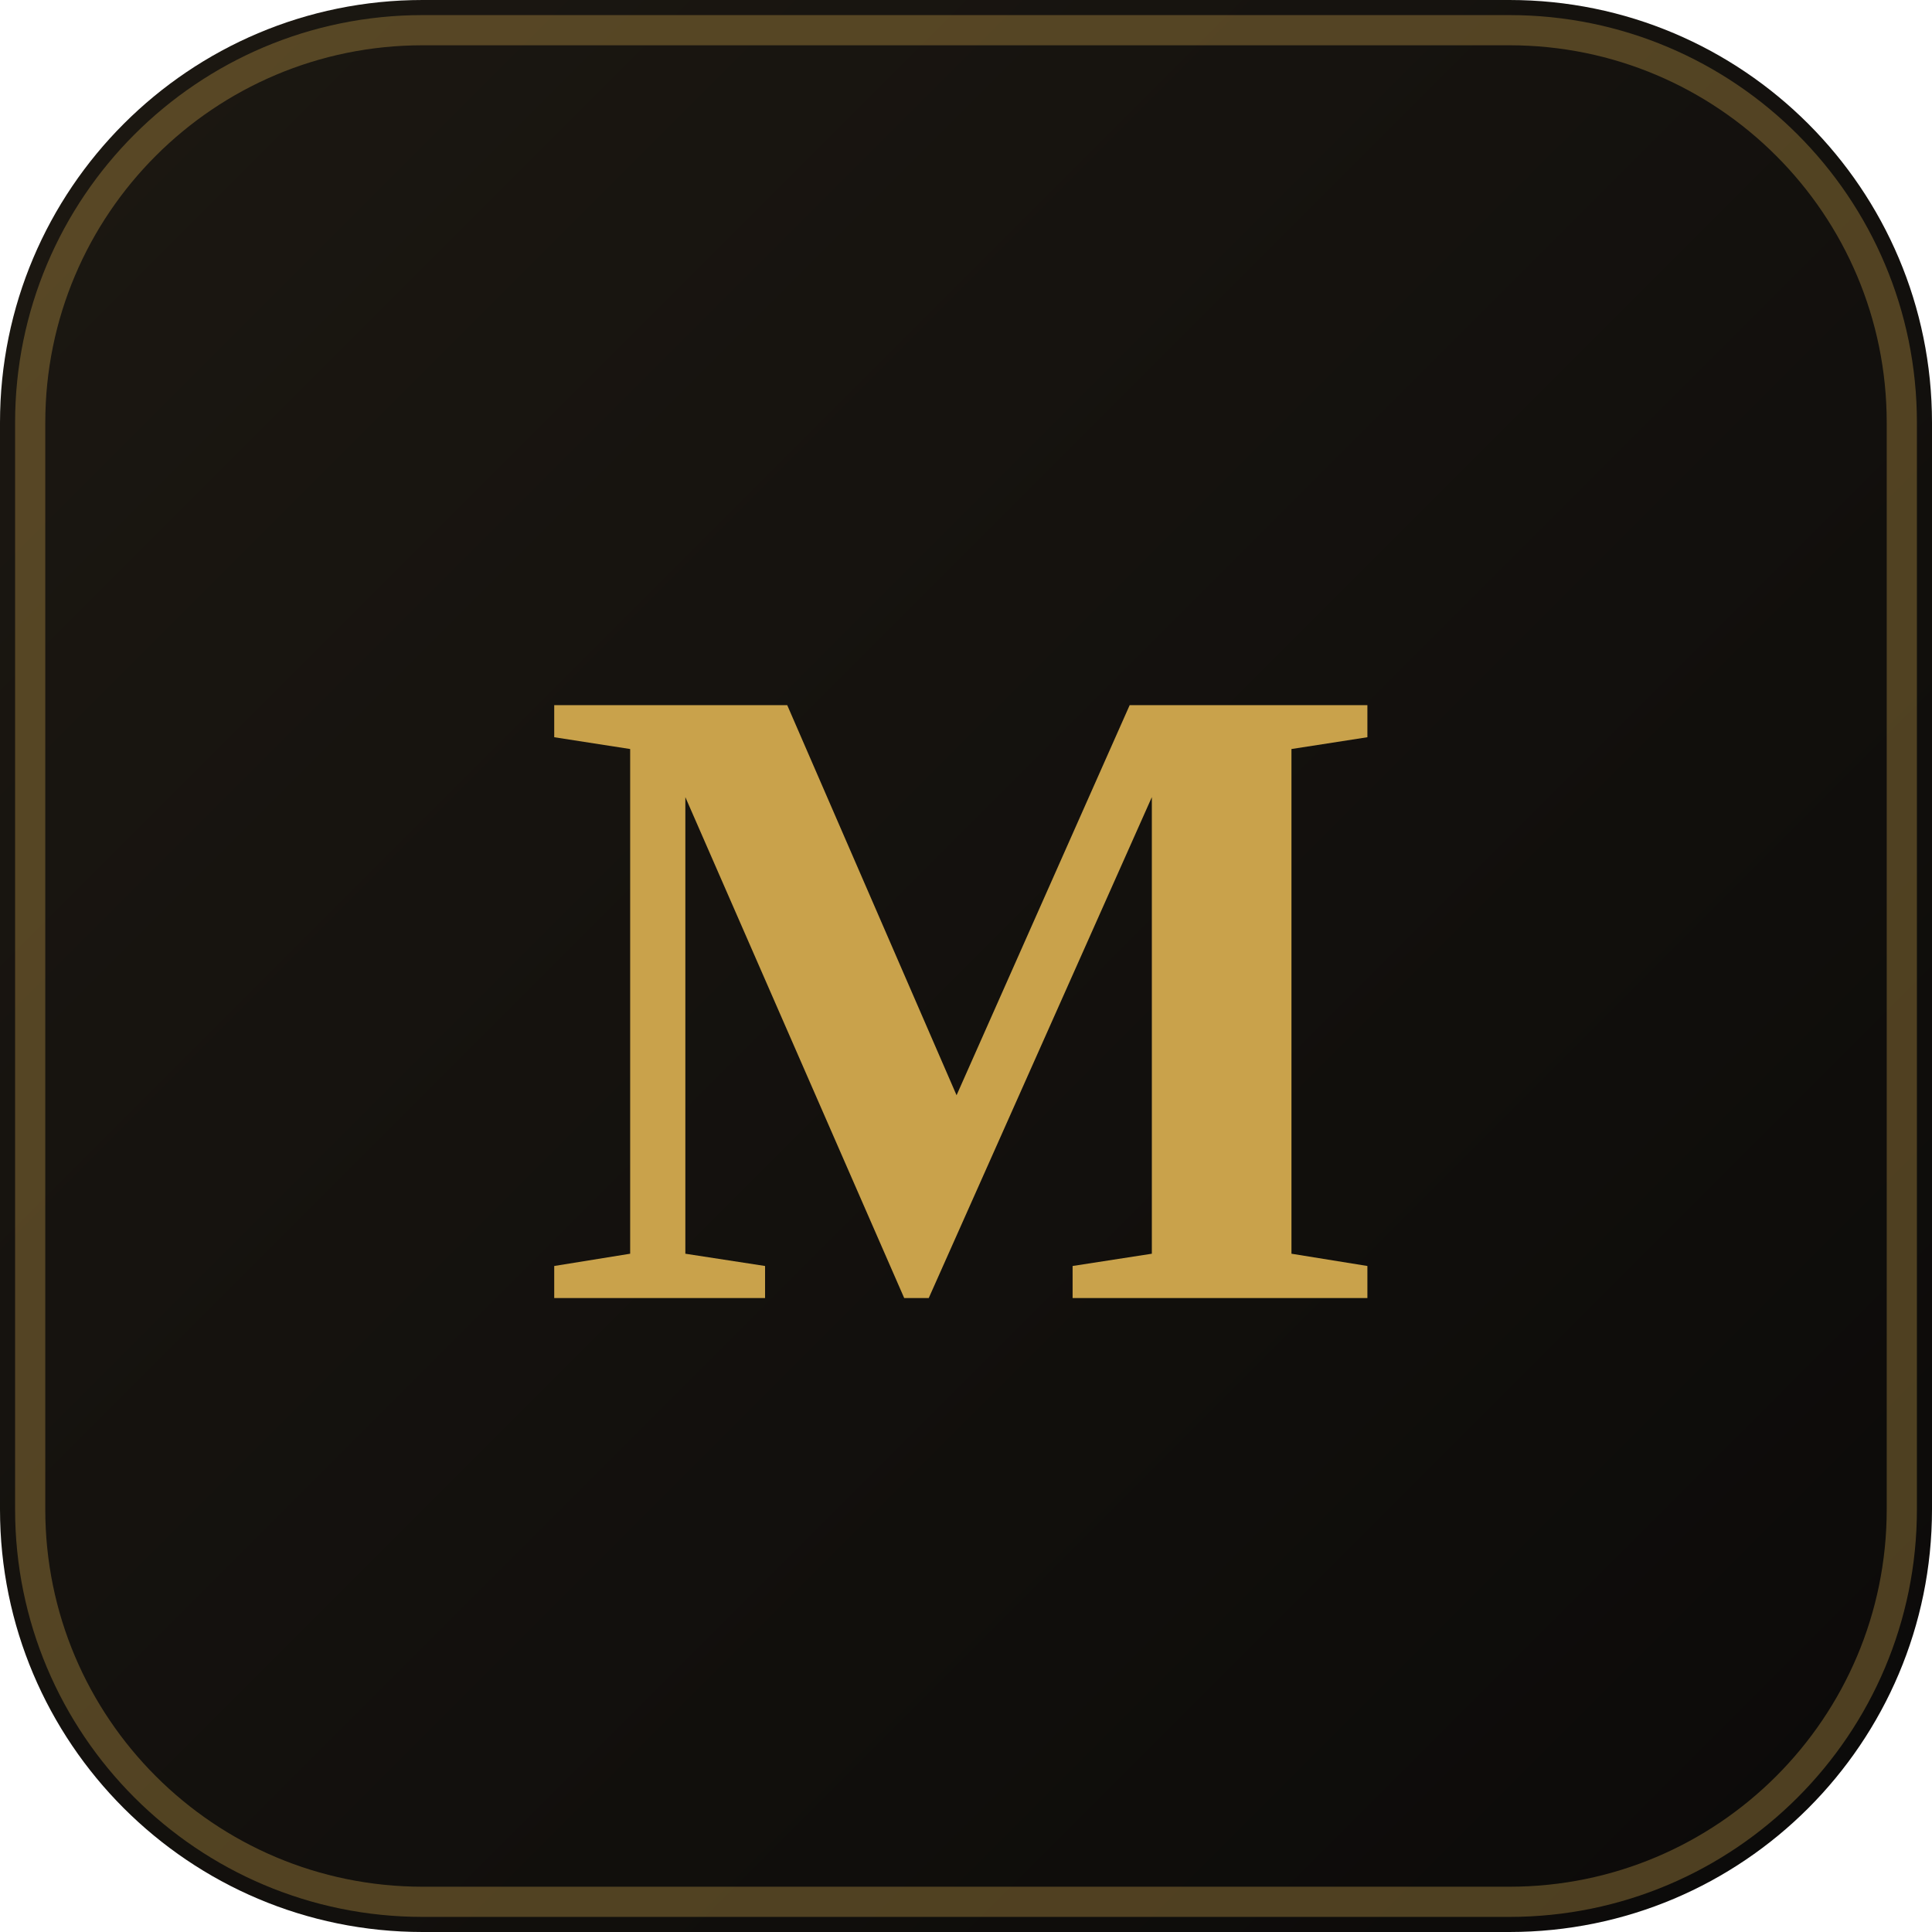
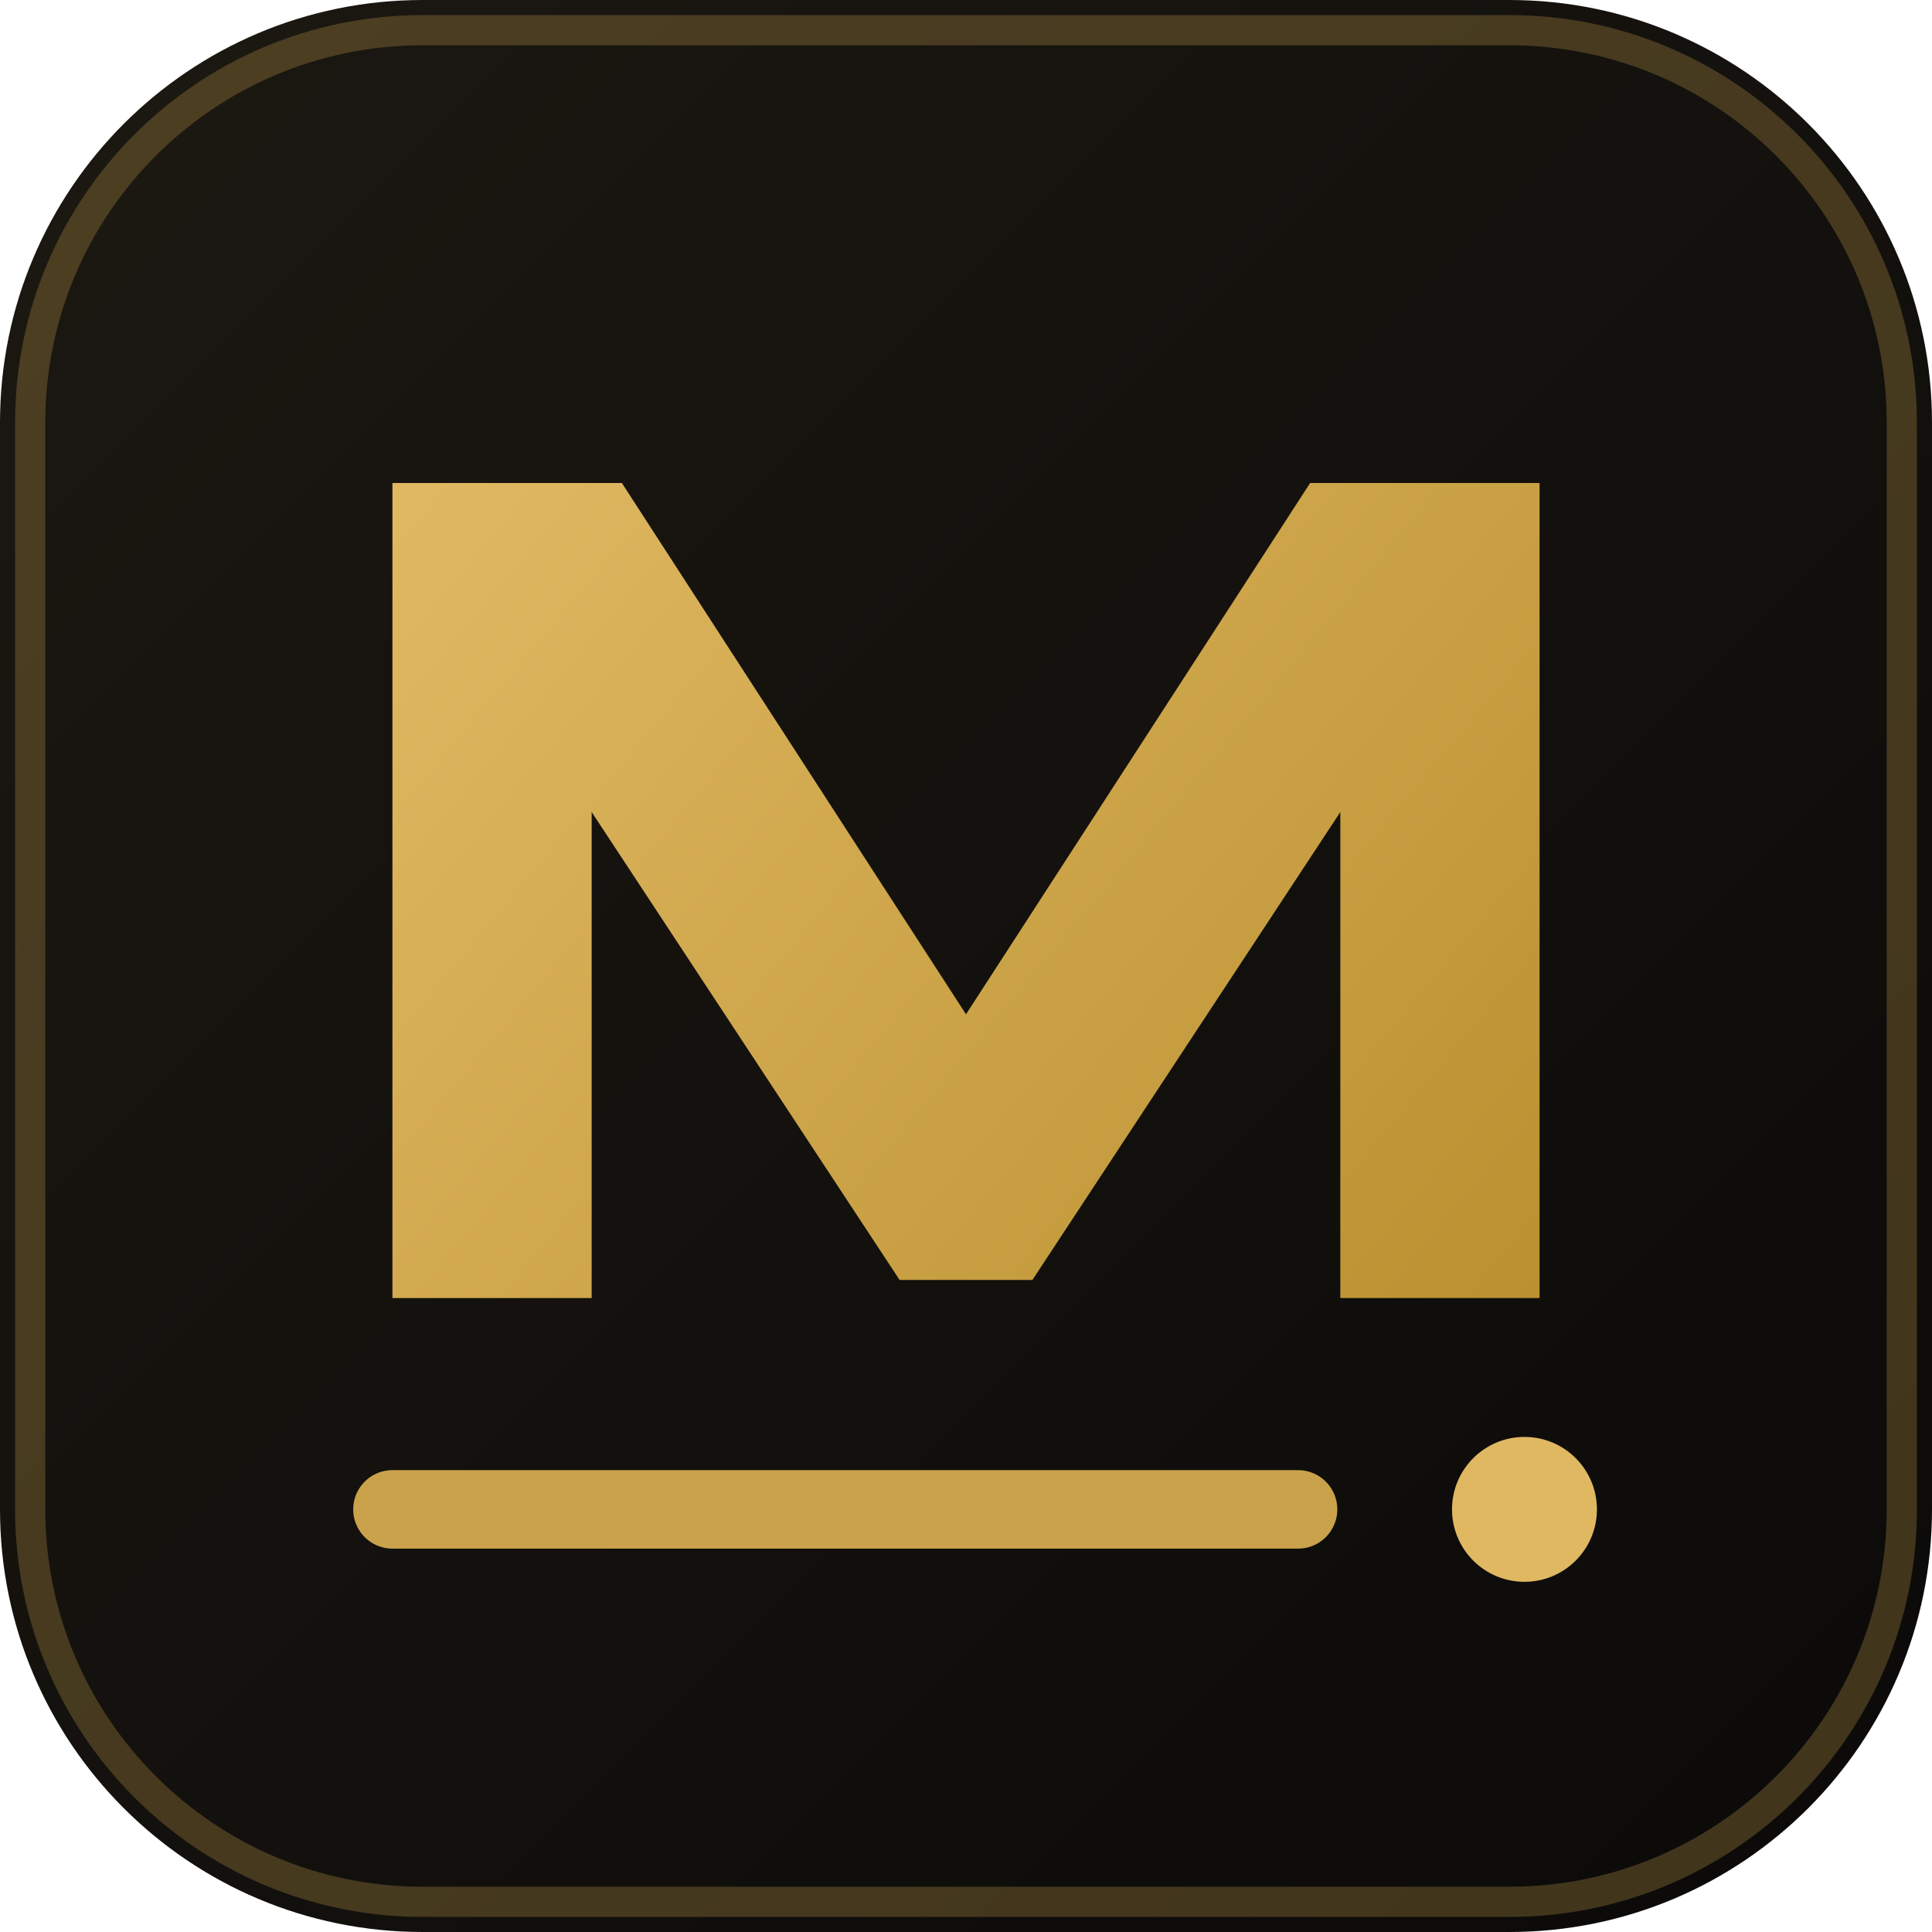
- <svg xmlns="http://www.w3.org/2000/svg" viewBox="0 0 64 64">
+ <svg xmlns="http://www.w3.org/2000/svg" viewBox="0 0 64 64" width="64" height="64">
  <defs>
-     <linearGradient id="bg" x1="0" y1="0" x2="64" y2="64" gradientUnits="userSpaceOnUse">
+     <linearGradient id="fondo" x1="0" y1="0" x2="64" y2="64" gradientUnits="userSpaceOnUse">
      <stop offset="0%" stop-color="#1c1812" />
      <stop offset="100%" stop-color="#0b0a09" />
    </linearGradient>
+     <linearGradient id="oro" x1="14" y1="16" x2="50" y2="46" gradientUnits="userSpaceOnUse">
+       <stop offset="0%" stop-color="#e0b862" />
+       <stop offset="100%" stop-color="#b9902f" />
+     </linearGradient>
  </defs>
-   <rect width="64" height="64" rx="14" fill="url(#bg)" />
-   <rect x="1" y="1" width="62" height="62" rx="13" fill="none" stroke="#c9a24b" stroke-opacity="0.35" stroke-width="1" />
-   <text x="32" y="43" text-anchor="middle" font-family="Georgia, 'Times New Roman', serif" font-size="30" font-weight="600" fill="#c9a24b">M</text>
+   <rect width="64" height="64" rx="14" fill="url(#fondo)" />
+   <rect x="1" y="1" width="62" height="62" rx="13" fill="none" stroke="#c9a24b" stroke-opacity="0.28" />
+   <path d="M13 43V16h7.6l11.4 17.6L43.4 16H51v27h-6.6V26.9L34.2 42.4h-4.4L19.6 26.9V43z" fill="url(#oro)" />
+   <path d="M13 50h30" stroke="#c9a24b" stroke-width="2.6" stroke-linecap="round" />
+   <circle cx="50.5" cy="50" r="2.4" fill="#e0b862" />
</svg>
